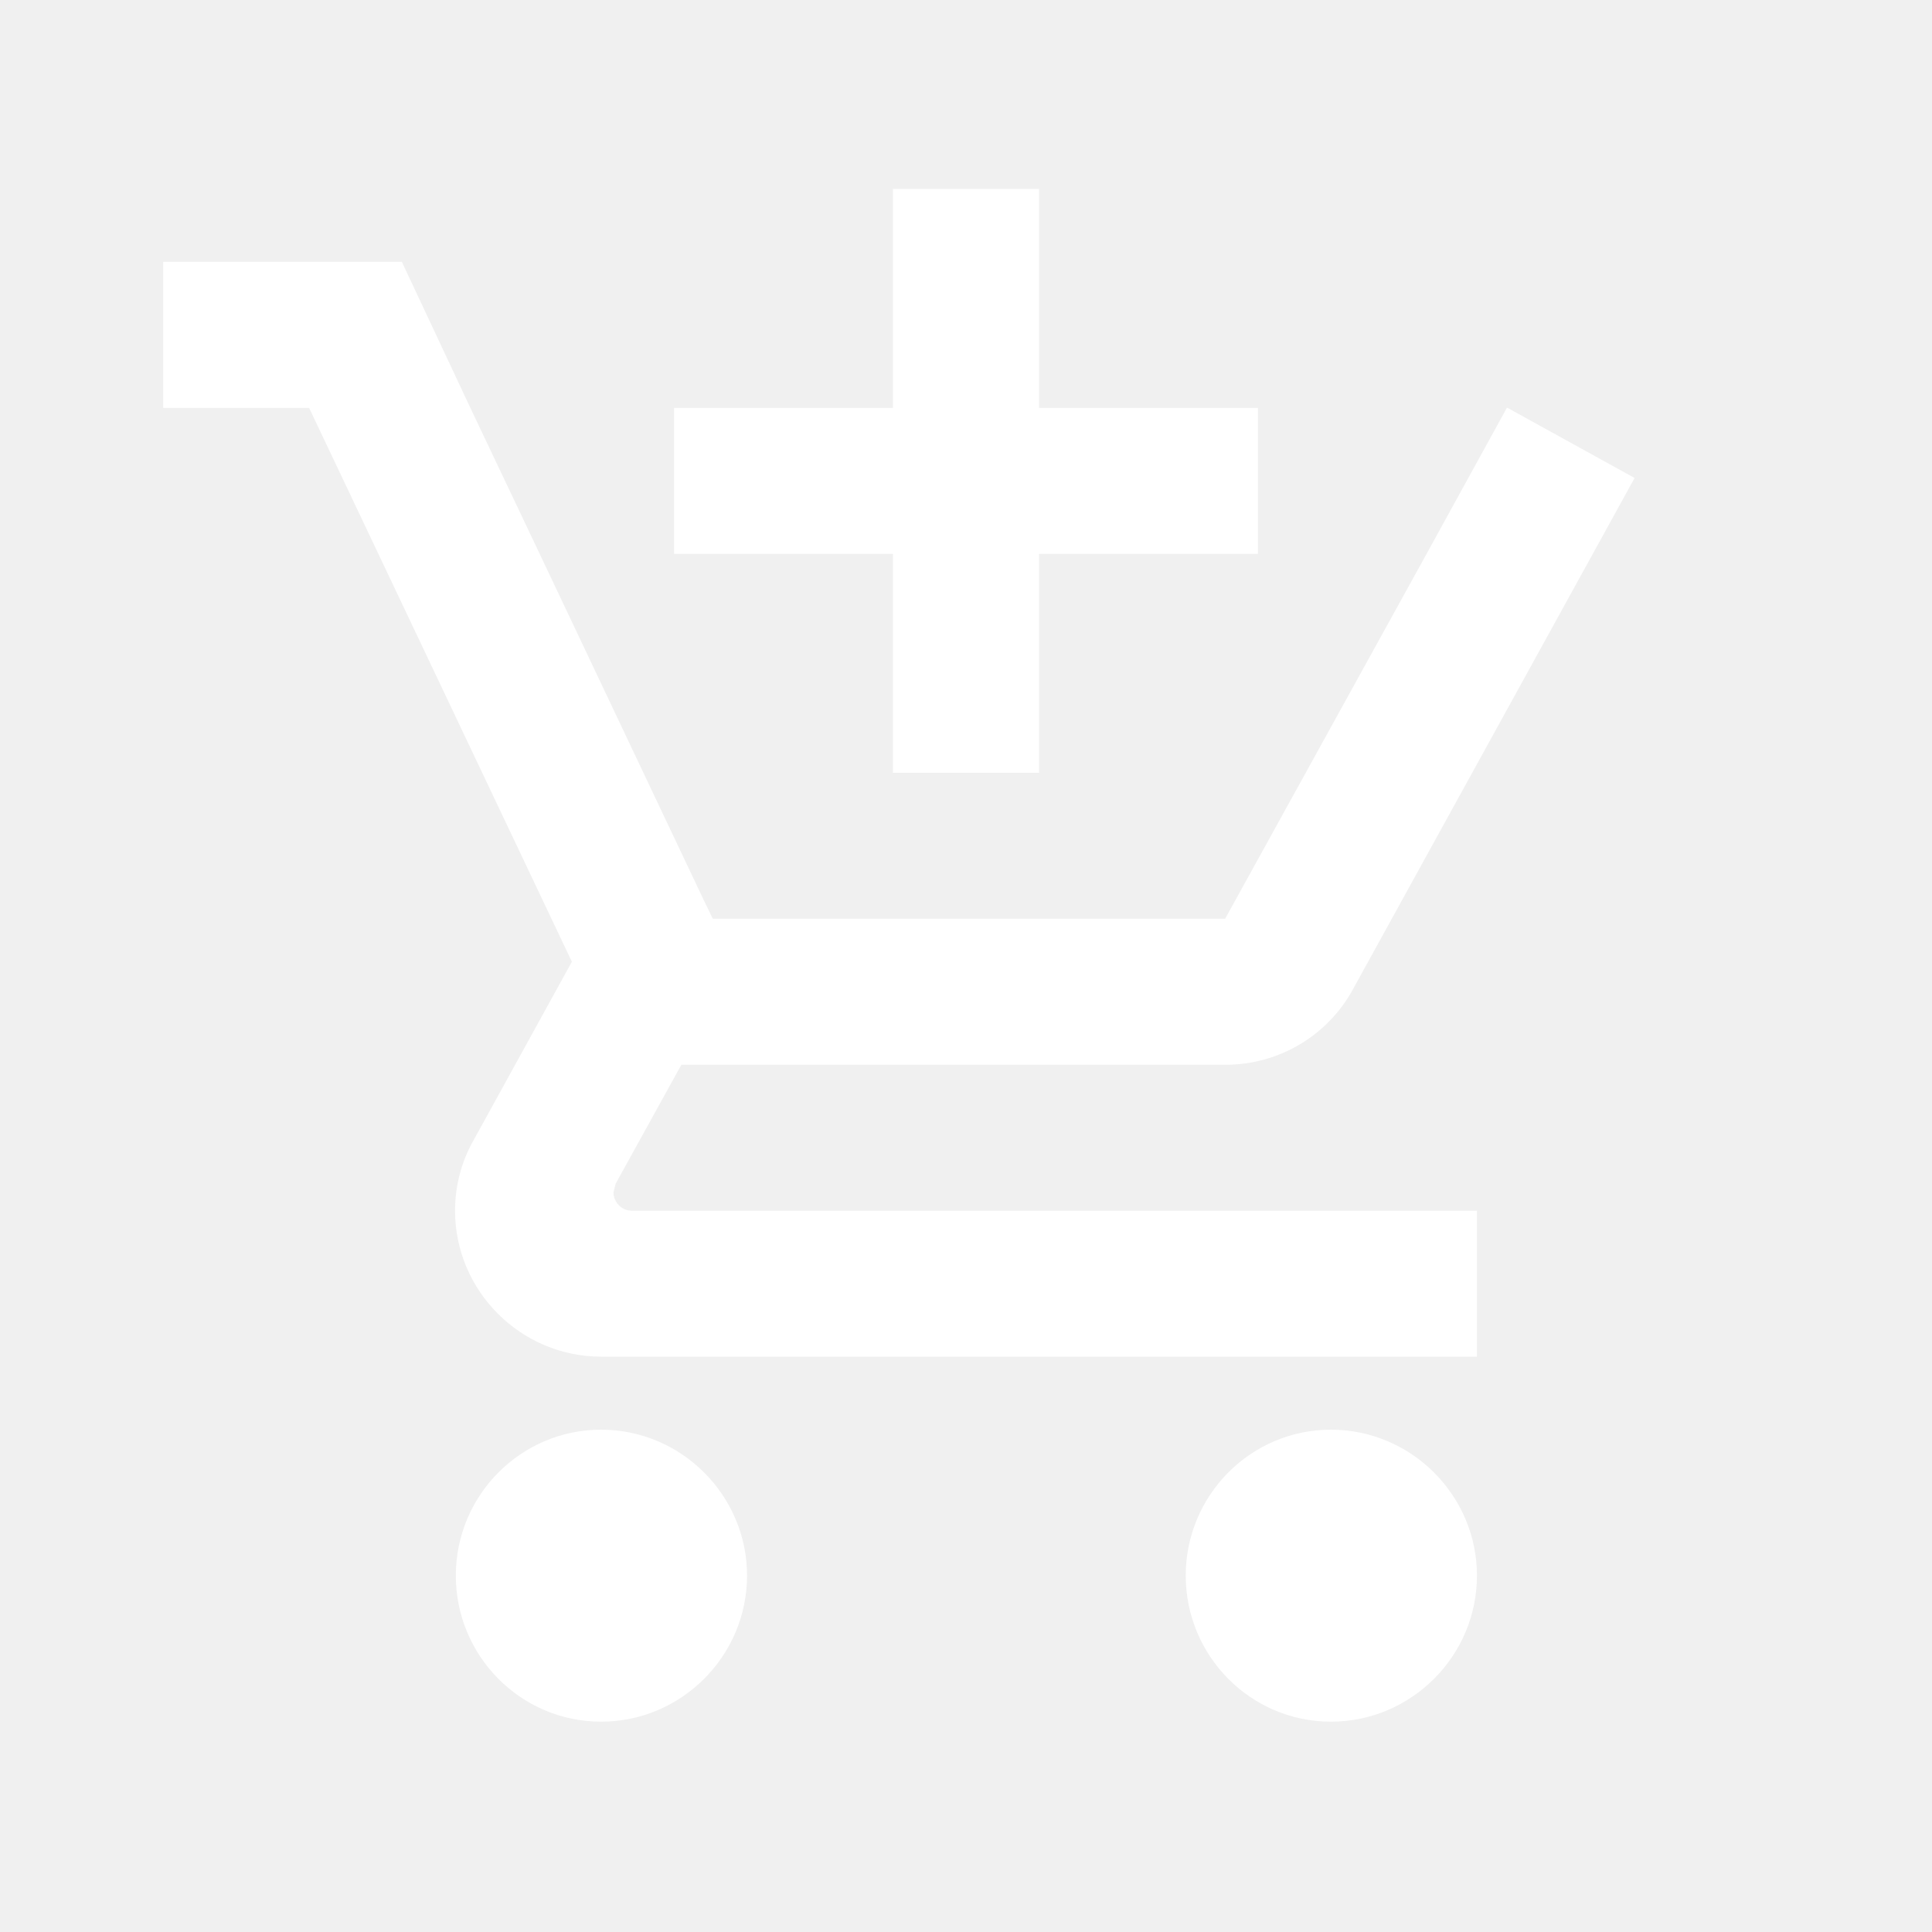
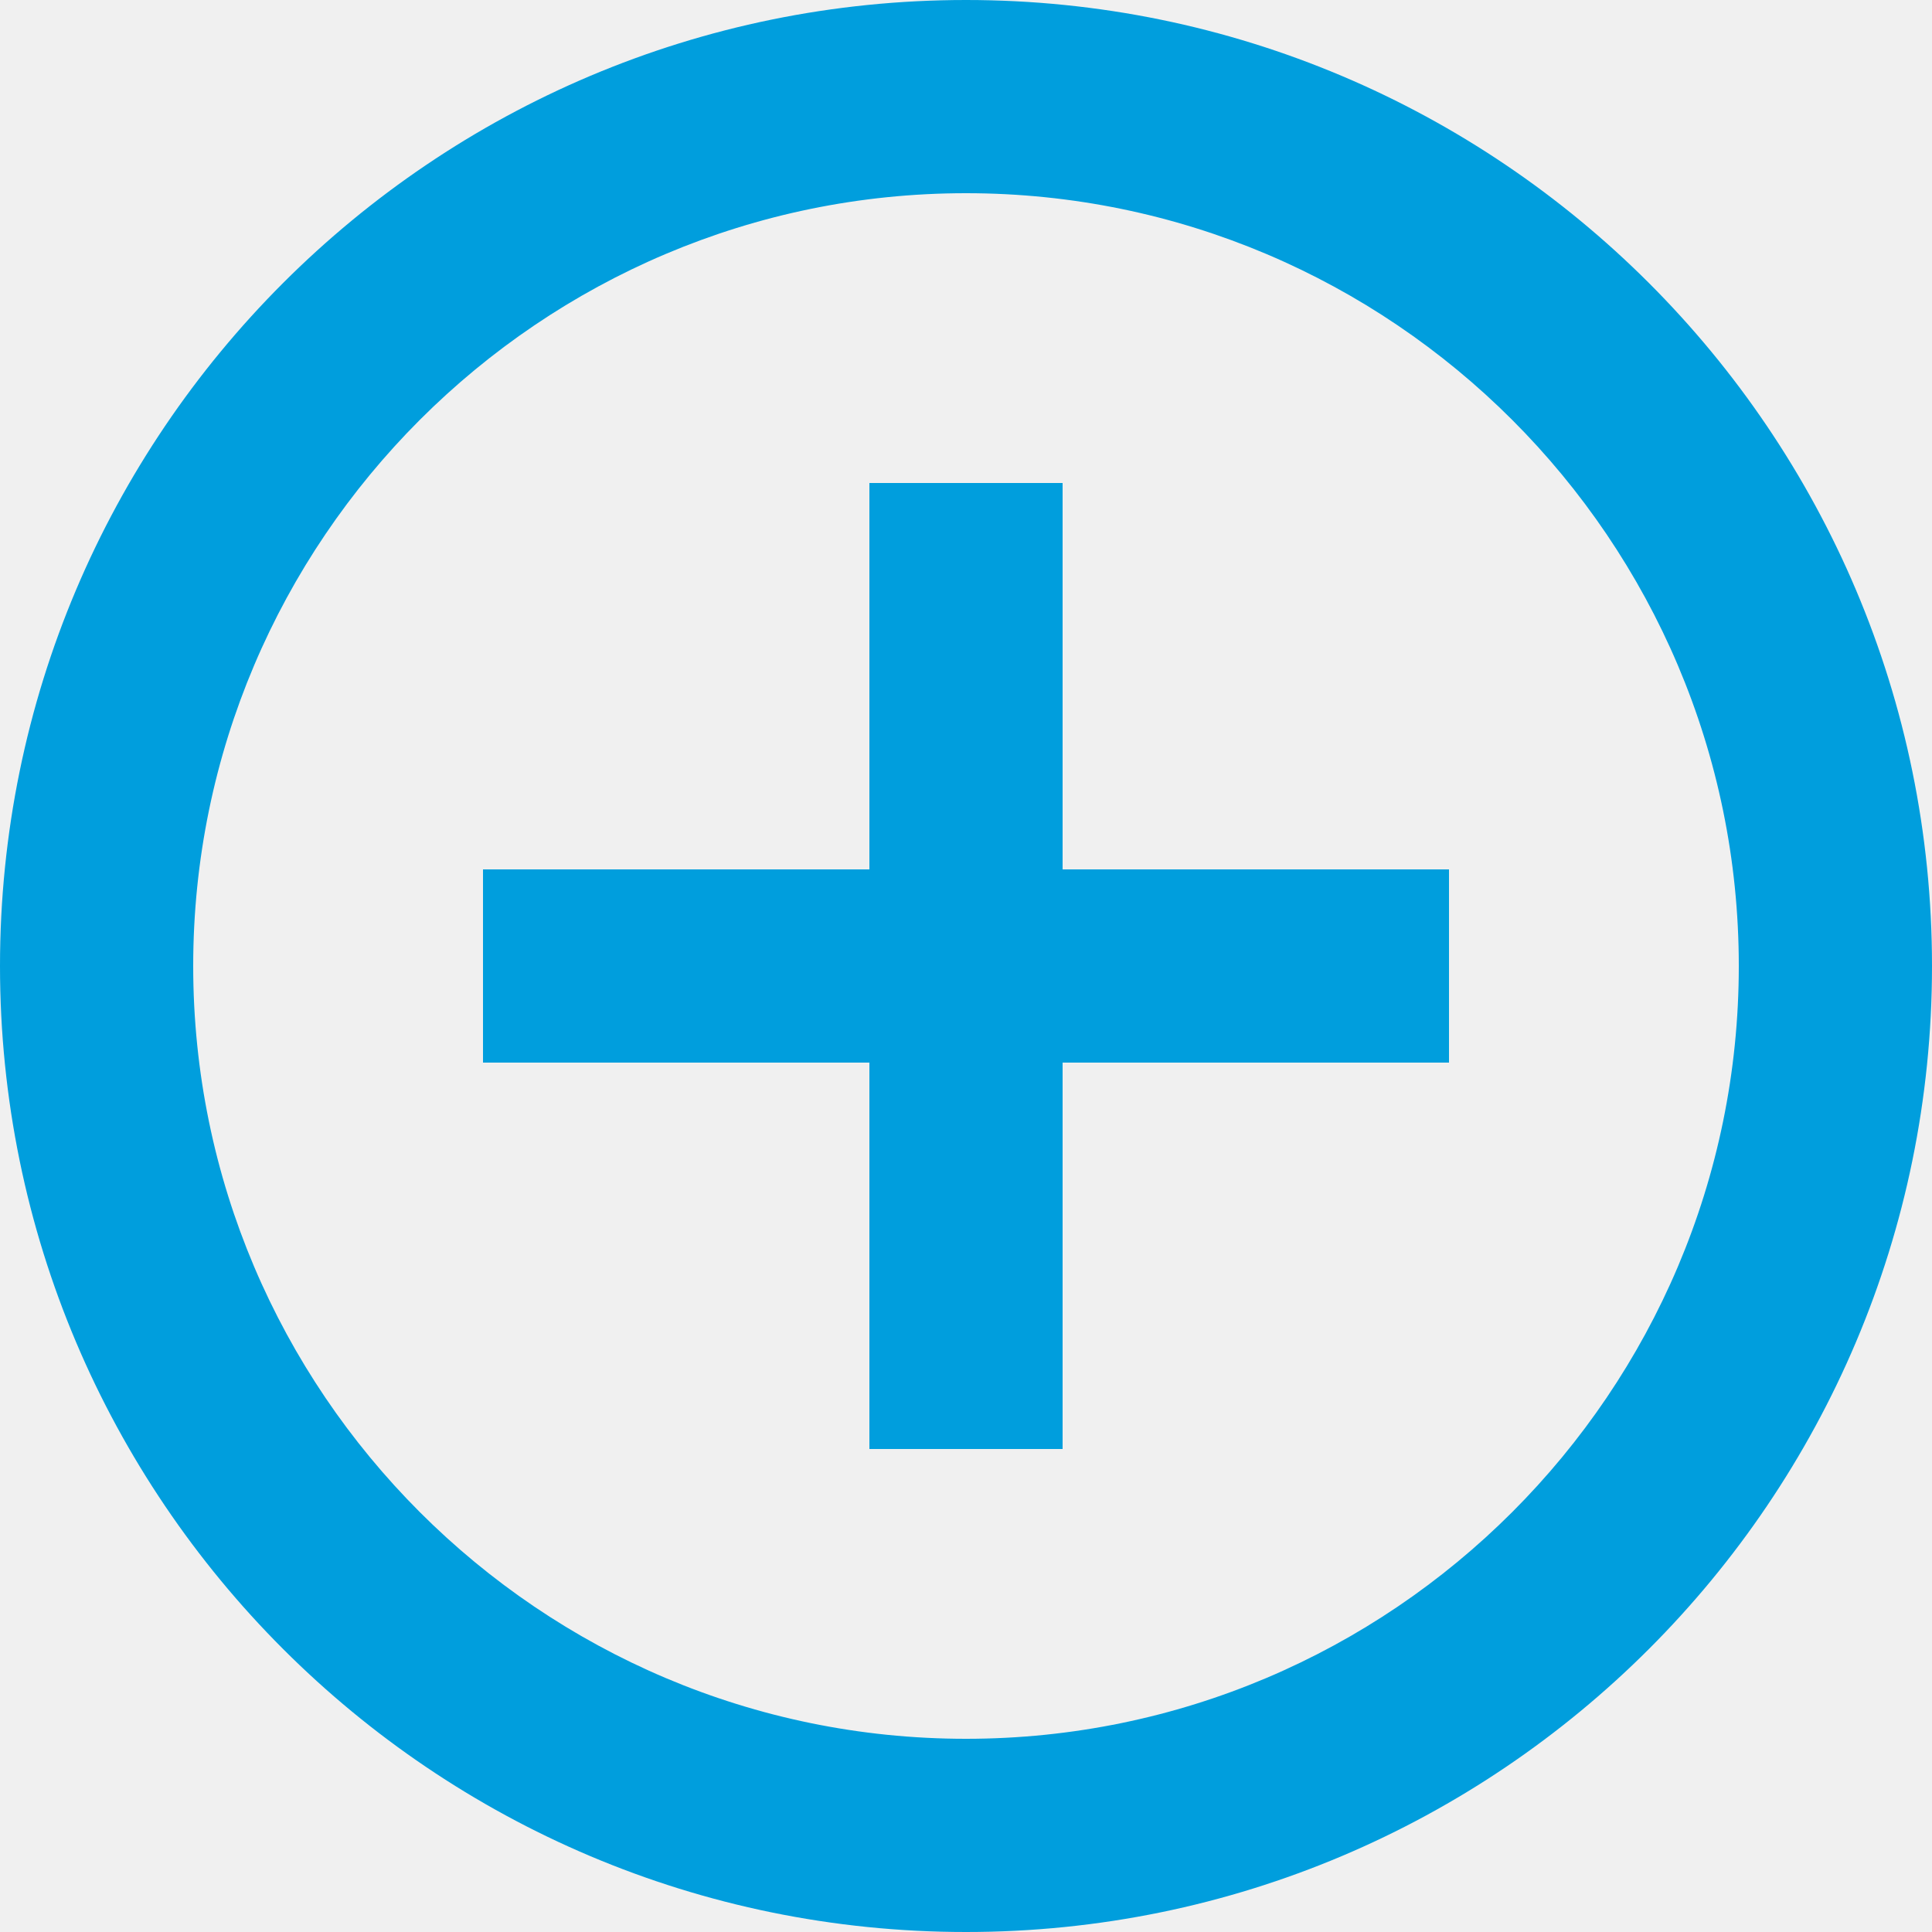
- <svg xmlns="http://www.w3.org/2000/svg" width="15" height="15" fill="none">
-   <g clip-path="url(#prefix__clip0_1_390)">
-     <path d="M6.933 6h1.134V4.3h1.7V3.167h-1.7v-1.7H6.933v1.7h-1.7V4.3h1.7V6zm-2.266 5.1c-.624 0-1.128.51-1.128 1.133 0 .624.504 1.134 1.128 1.134.623 0 1.133-.51 1.133-1.134 0-.623-.51-1.133-1.133-1.133zm5.666 0c-.623 0-1.127.51-1.127 1.133 0 .624.504 1.134 1.127 1.134.624 0 1.134-.51 1.134-1.134 0-.623-.51-1.133-1.134-1.133zm-5.57-1.842l.017-.068.51-.923h4.222c.425 0 .799-.233.991-.584l2.188-3.972-.986-.544h-.006L11.076 4.3 9.512 7.133H5.534L5.46 6.98 4.19 4.3l-.538-1.133-.532-1.134H1.267v1.134H2.4l2.04 4.3-.765 1.389c-.09.159-.142.346-.142.544 0 .623.51 1.133 1.134 1.133h6.8V9.4H4.905a.144.144 0 01-.142-.142z" fill="#fff" />
-   </g>
-   <defs>
-     <clipPath id="prefix__clip0_1_390">
-       <path fill="#fff" transform="translate(.7 .9)" d="M0 0h13.6v13.6H0z" />
-     </clipPath>
-   </defs>
+ <svg xmlns="http://www.w3.org/2000/svg" width="18" height="18" viewBox="0 0 18 18" fill="none">
+   <path d="M9.9 4.5H8.1V8.1H4.5V9.9H8.1V13.5H9.9V9.9H13.5V8.1H9.9V4.5ZM9 0C4.032 0 0 4.032 0 9C0 13.968 4.032 18 9 18C13.968 18 18 13.968 18 9C18 4.032 13.968 0 9 0ZM9 16.2C5.031 16.2 1.8 12.969 1.8 9C1.8 5.031 5.031 1.8 9 1.8C12.969 1.8 16.2 5.031 16.2 9C16.2 12.969 12.969 16.2 9 16.2Z" fill="#009EDD" />
</svg>
